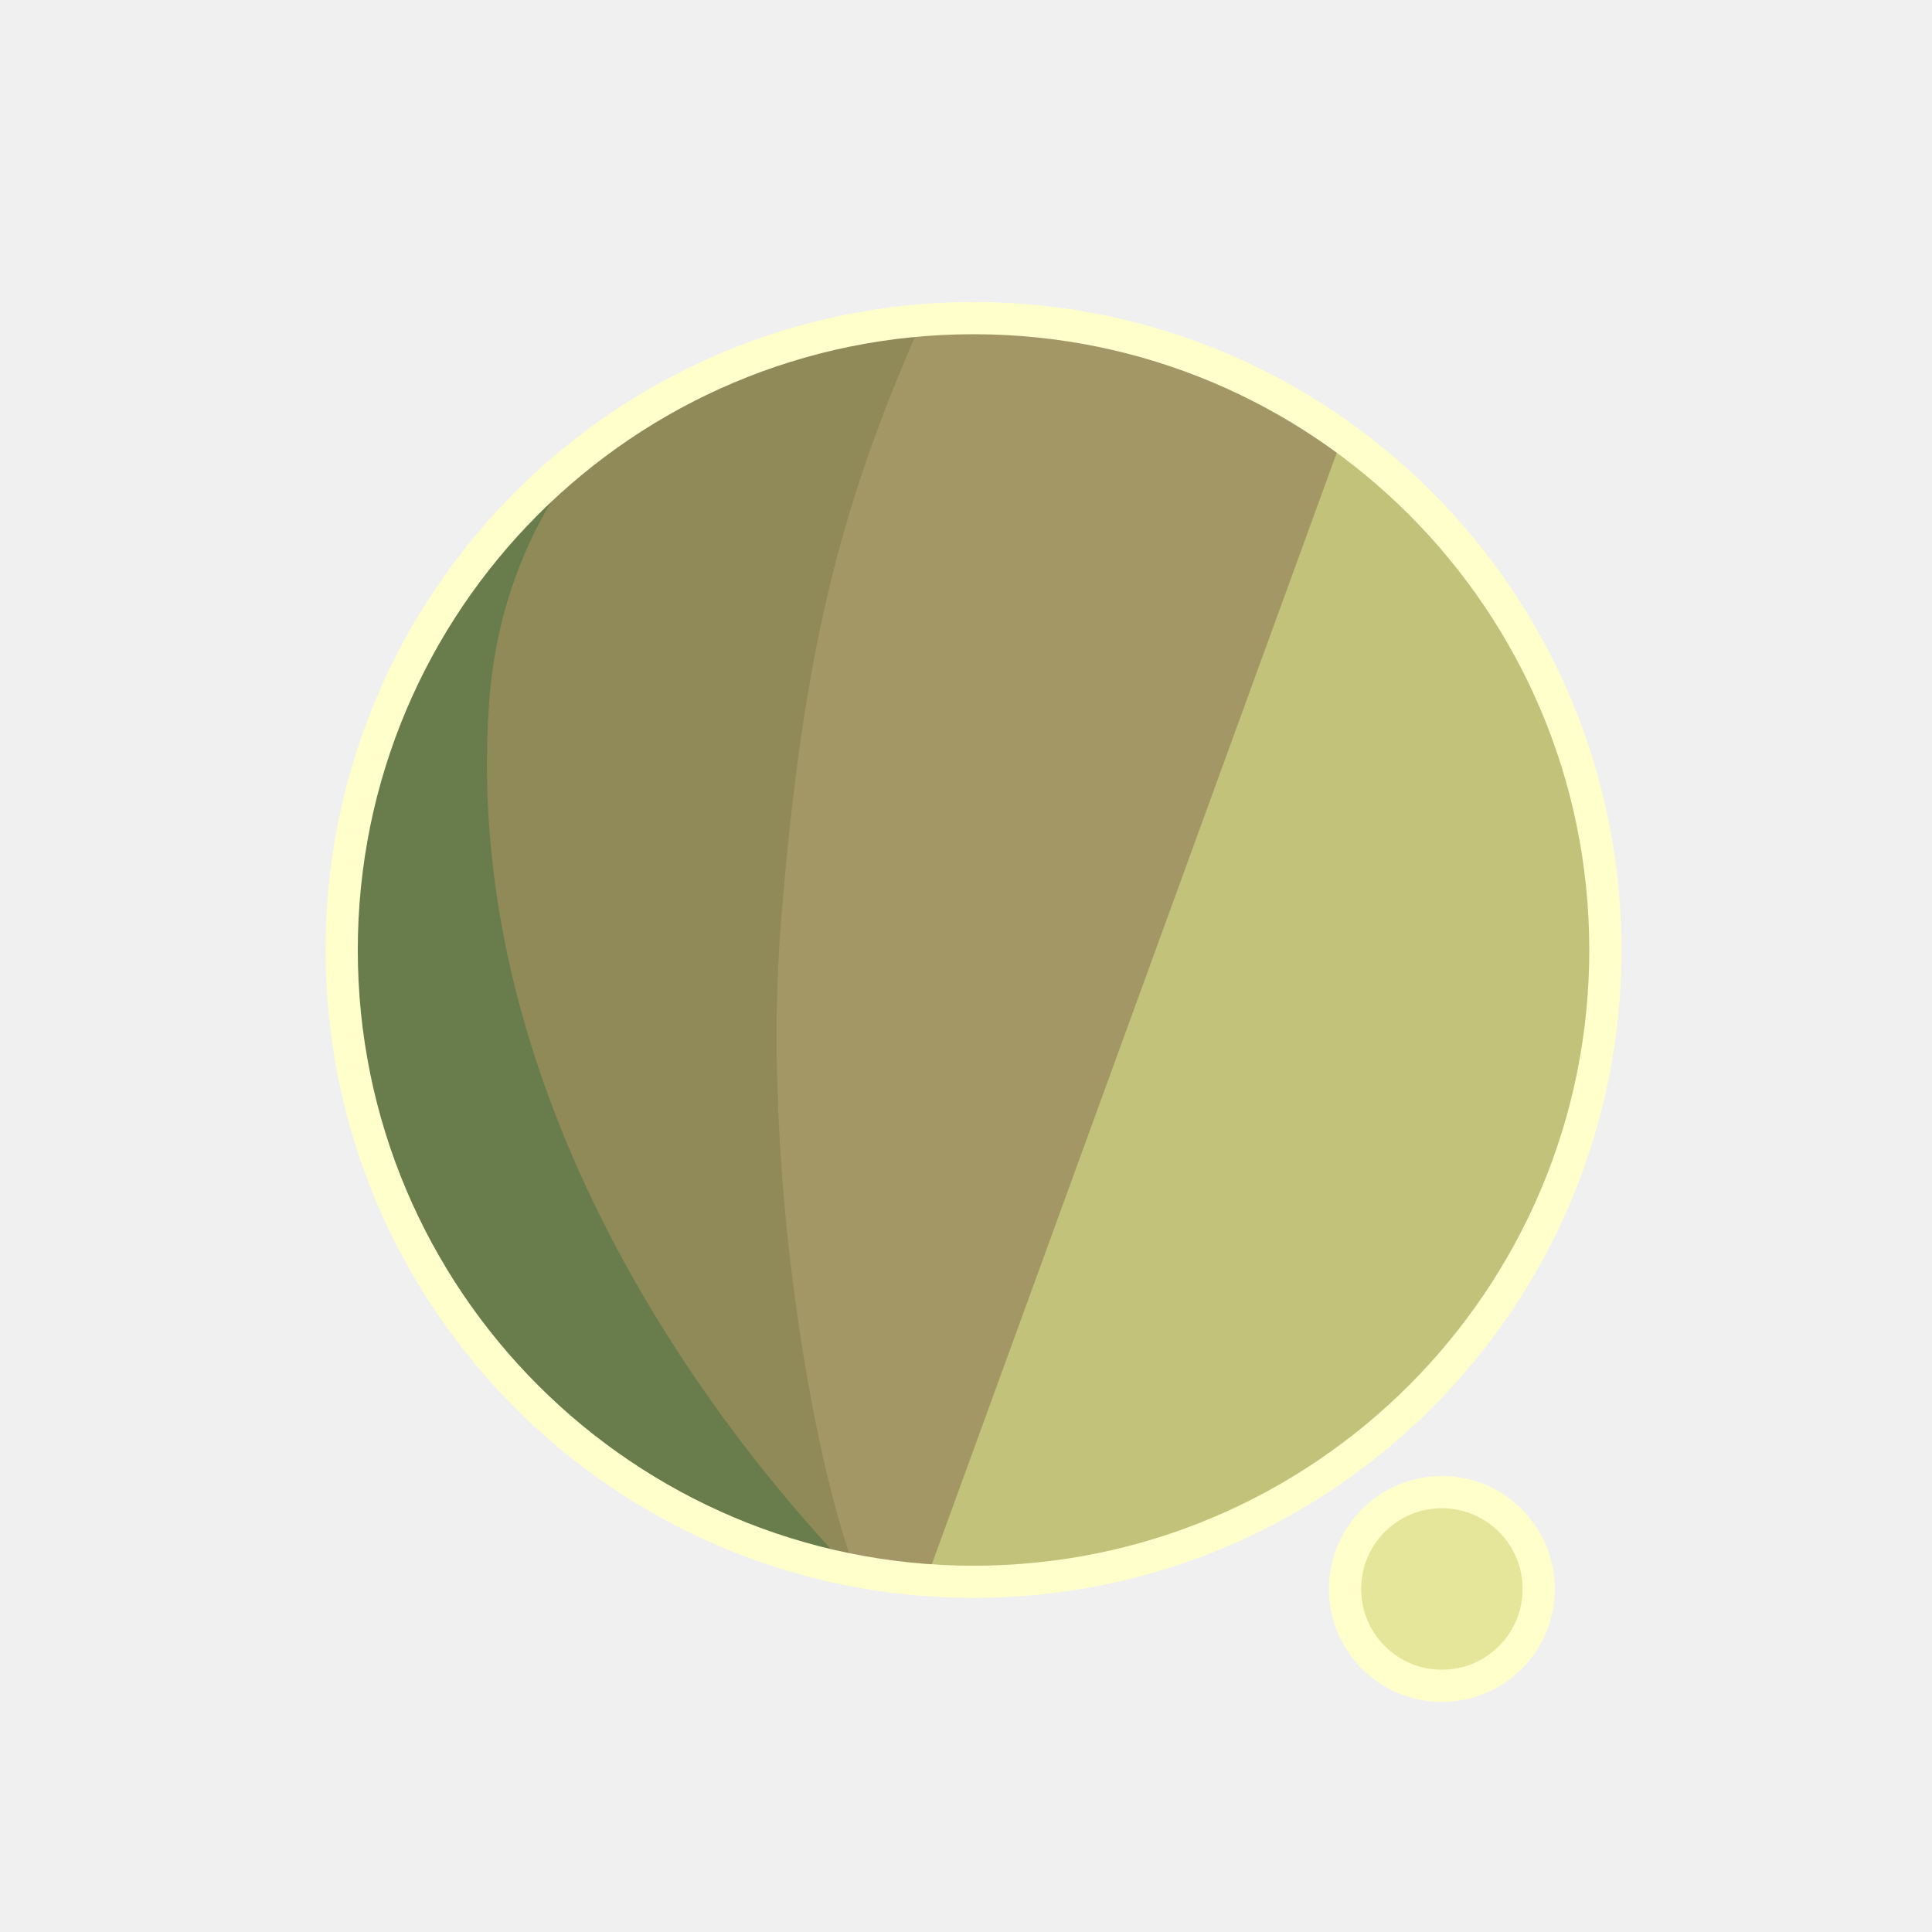
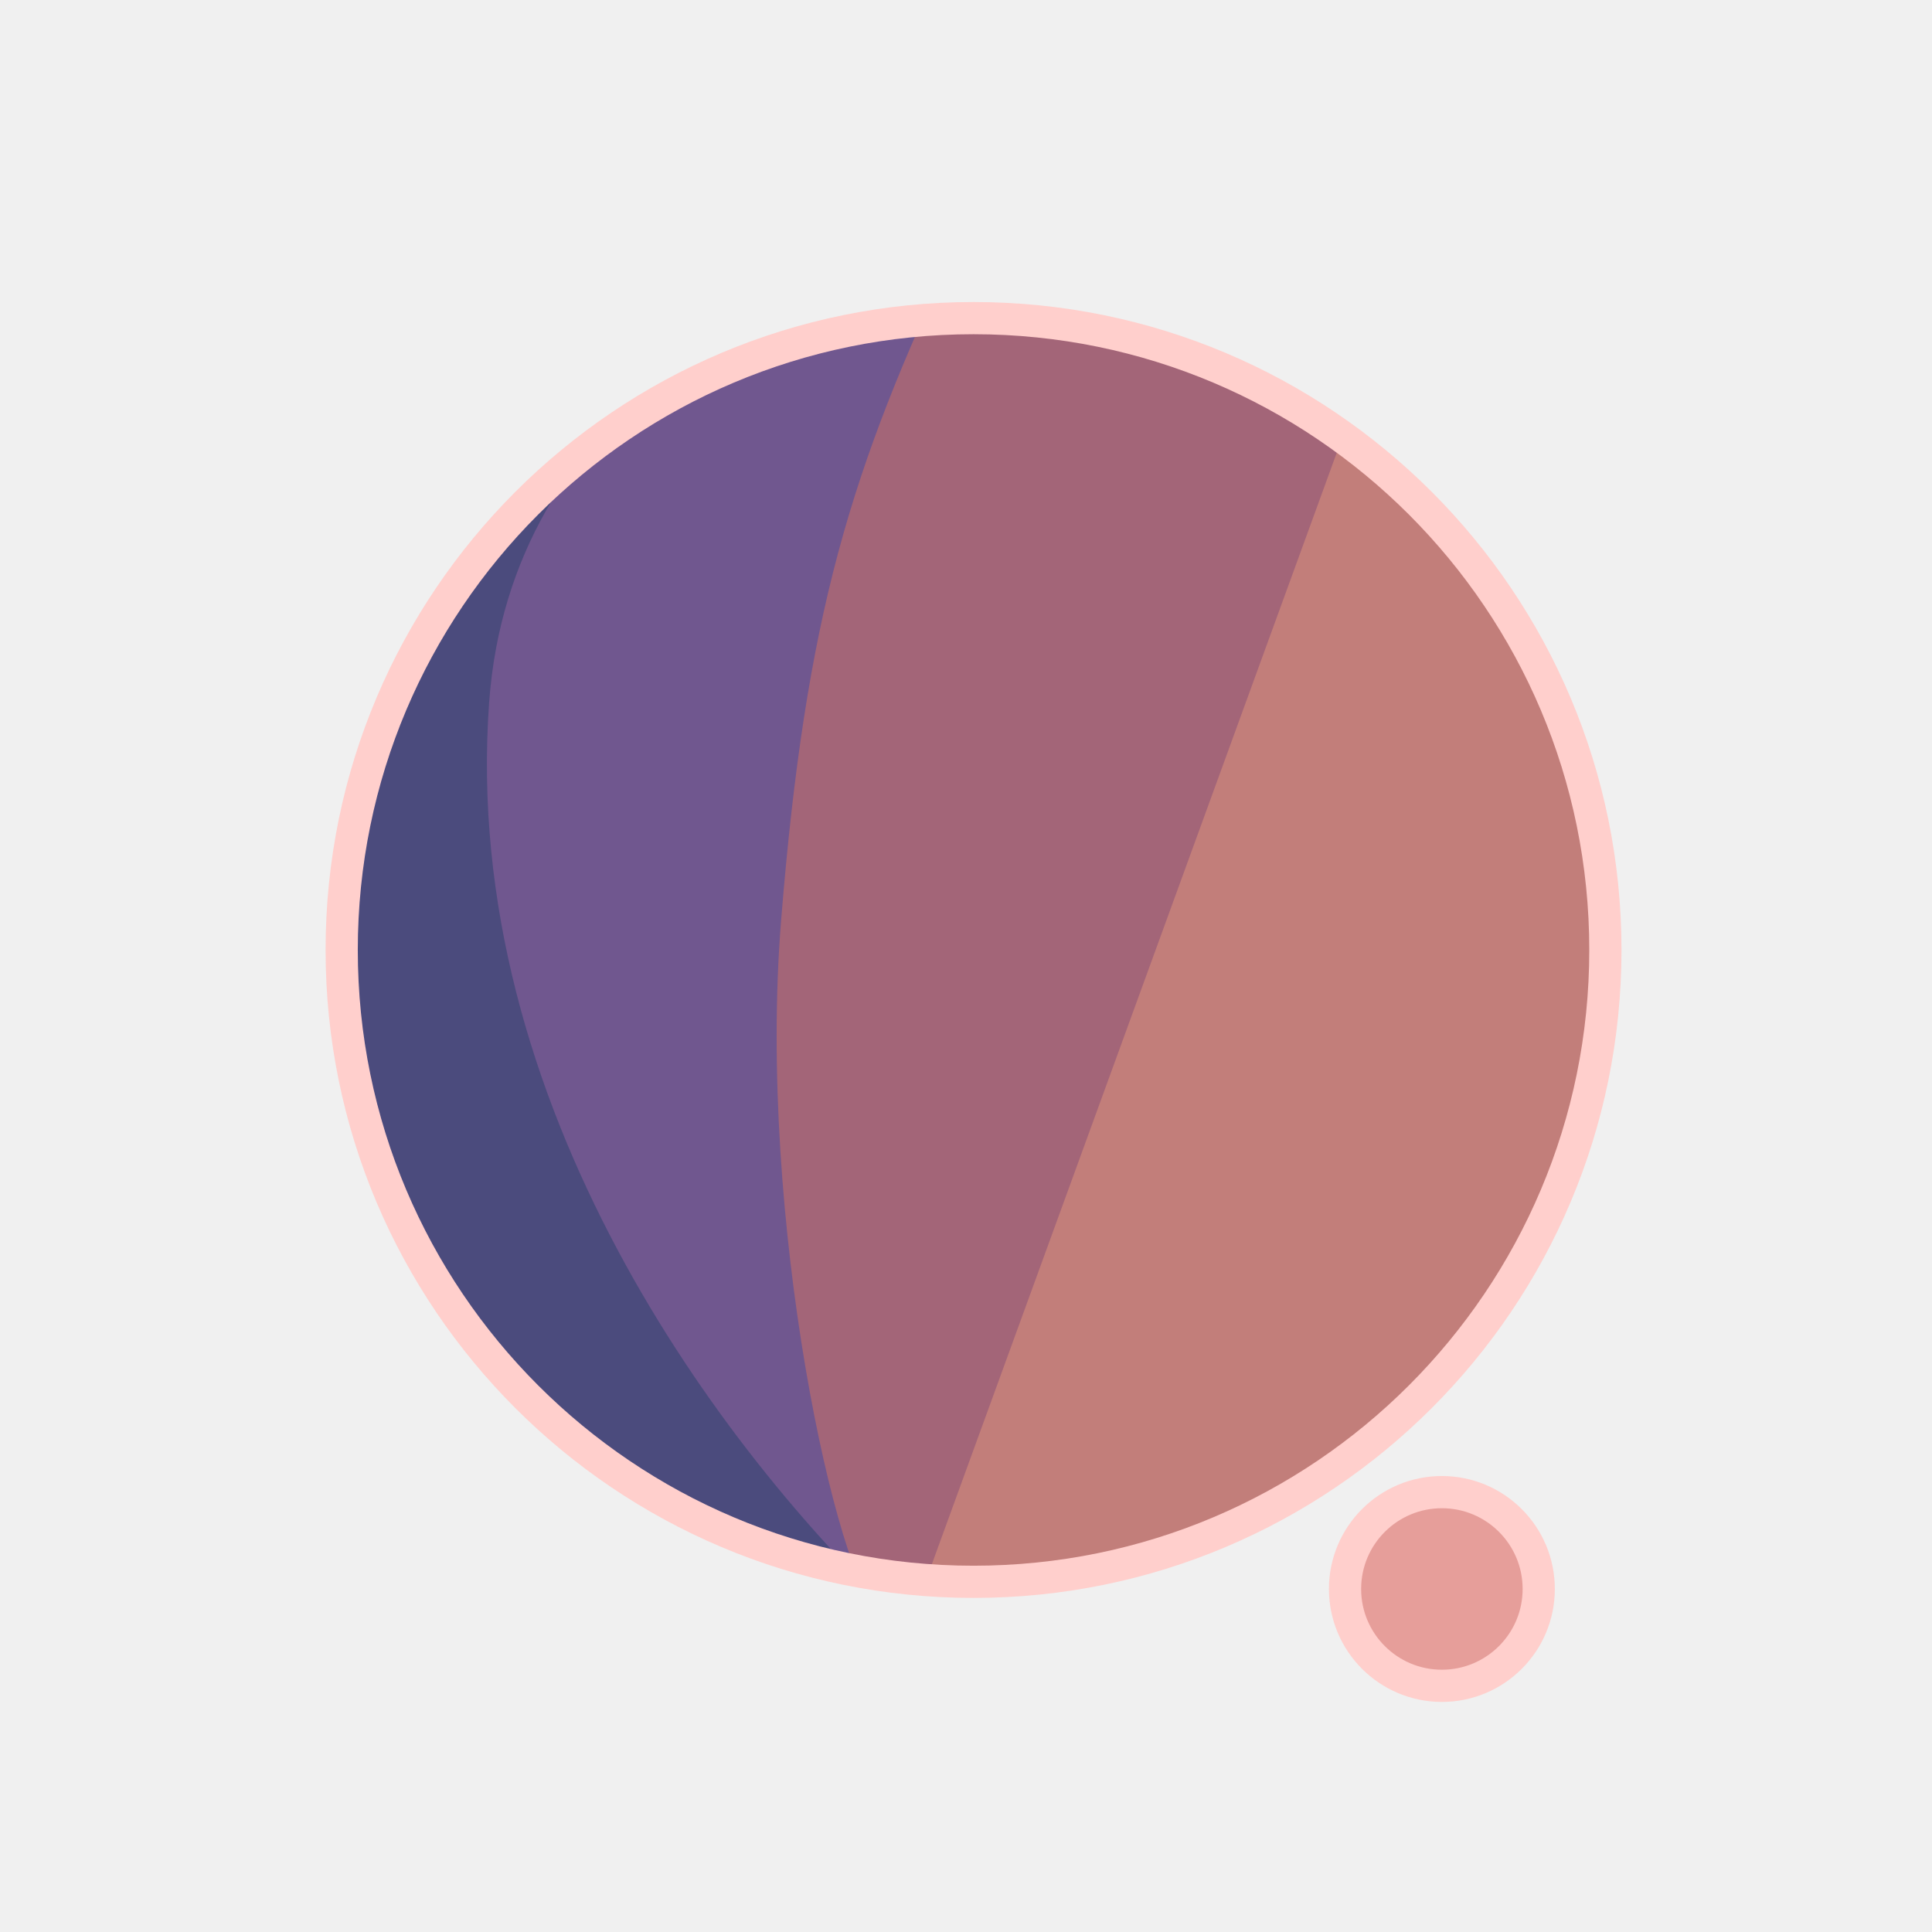
<svg xmlns="http://www.w3.org/2000/svg" width="300" height="300" viewBox="0 0 79.375 79.375" version="1.1" id="svg1">
  <defs id="defs1">
    <filter id="mask-powermask-path-effect5_inverse" style="color-interpolation-filters:sRGB" height="100" width="100" x="-50" y="-50">
      <feColorMatrix id="mask-powermask-path-effect5_primitive1" values="1" type="saturate" result="fbSourceGraphic" />
      <feColorMatrix id="mask-powermask-path-effect5_primitive2" values="-1 0 0 0 1 0 -1 0 0 1 0 0 -1 0 1 0 0 0 1 0 " in="fbSourceGraphic" />
    </filter>
    <clipPath clipPathUnits="userSpaceOnUse" id="clipPath1">
      <circle style="display:inline;fill:#000000;fill-opacity:1;stroke:none;stroke-width:0.214" id="circle3" cx="44.886" cy="38.249" r="22.842" />
    </clipPath>
    <clipPath clipPathUnits="userSpaceOnUse" id="clipPath3">
      <circle style="display:inline;opacity:1;fill:#000000;fill-opacity:1;stroke:none;stroke-width:2.646;stroke-dasharray:none;stroke-opacity:1" id="circle4" cx="39.235" cy="39.029" r="25.959" />
    </clipPath>
    <clipPath clipPathUnits="userSpaceOnUse" id="clipPath4">
      <circle style="display:inline;opacity:1;fill:#000000;fill-opacity:1;stroke:none;stroke-width:0.243" id="circle5" cx="39.997" cy="39.029" r="25.959" />
    </clipPath>
    <clipPath clipPathUnits="userSpaceOnUse" id="clipPath19">
      <g id="g20" style="display:inline">
        <circle style="display:inline;opacity:1;fill:#ffffff;fill-opacity:1;stroke:#000000;stroke-width:1.323;stroke-dasharray:none;stroke-opacity:1" id="circle20" cx="39.997" cy="39.029" r="25.959" />
        <path style="display:inline;fill:#ffffff;fill-opacity:1;stroke:none;stroke-width:1.323;stroke-linecap:round;stroke-linejoin:round;stroke-dasharray:none;stroke-opacity:1" d="M 40.972,71.749 65.107,9.074 51.262,8.513 29.654,71.374 Z" id="path20" />
      </g>
    </clipPath>
  </defs>
  <g id="layer1">
-     <circle style="display:inline;opacity:1;fill:#C2C27A;fill-opacity:1;stroke:none;stroke-width:2.646;stroke-dasharray:none;stroke-opacity:1" id="path1" cx="39.997" cy="39.029" r="25.959" />
-     <circle style="display:inline;opacity:1;fill:#E6E69A;fill-opacity:1;stroke:#FFFFCC;stroke-width:1.323;stroke-linecap:round;stroke-linejoin:round;stroke-dasharray:none;stroke-opacity:1" id="path23" cx="59.239" cy="65.282" r="3.979" />
-     <path style="display:inline;opacity:1;fill:#A39865;fill-opacity:1;stroke:none;stroke-width:2.646;stroke-linecap:round;stroke-linejoin:round;stroke-dasharray:none;stroke-opacity:1" d="M 14.114,8.183 56.981,12.942 37.387,66.729 7.337,66.366 Z" id="path4" clip-path="url(#clipPath4)" />
-     <path style="display:inline;opacity:1;fill:#8F8A57;fill-opacity:1;stroke:none;stroke-width:2.646;stroke-linecap:round;stroke-linejoin:round;stroke-dasharray:none;stroke-opacity:1" d="m 38.537,10.093 c -4.366,9.204 -6.195,15.177 -7.208,27.727 -0.992,12.295 2.307,27.137 4.048,28.492 L 8.159,69.099 11.655,10.117 Z" id="path8" clip-path="url(#clipPath3)" transform="translate(0.7619726)" />
-     <path style="display:inline;opacity:1;fill:#687D4B;fill-opacity:1;stroke:none;stroke-width:2.646;stroke-linecap:round;stroke-linejoin:round;stroke-dasharray:none;stroke-opacity:1" d="m 42.193,12.318 c -4.211,1.987 -14.039,6.189 -14.818,16.984 -1.049,14.531 8.417,27.086 14.901,33.188 l -22.177,3.33 -0.971,-51.47 z" id="path12" clip-path="url(#clipPath1)" transform="matrix(1.1365,0,0,1.1365,-11.01583,-4.44086)" />
+     <circle style="display:inline;opacity:1;fill:#C27E7A;fill-opacity:1;stroke:none;stroke-width:2.646;stroke-dasharray:none;stroke-opacity:1" id="path1" cx="39.997" cy="39.029" r="25.959" />
+     <circle style="display:inline;opacity:1;fill:#E69E9A;fill-opacity:1;stroke:#FFCFCC;stroke-width:1.323;stroke-linecap:round;stroke-linejoin:round;stroke-dasharray:none;stroke-opacity:1" id="path23" cx="59.239" cy="65.282" r="3.979" />
+     <path style="display:inline;opacity:1;fill:#A36578;fill-opacity:1;stroke:none;stroke-width:2.646;stroke-linecap:round;stroke-linejoin:round;stroke-dasharray:none;stroke-opacity:1" d="M 14.114,8.183 56.981,12.942 37.387,66.729 7.337,66.366 Z" id="path4" clip-path="url(#clipPath4)" />
+     <path style="display:inline;opacity:1;fill:#70578F;fill-opacity:1;stroke:none;stroke-width:2.646;stroke-linecap:round;stroke-linejoin:round;stroke-dasharray:none;stroke-opacity:1" d="m 38.537,10.093 c -4.366,9.204 -6.195,15.177 -7.208,27.727 -0.992,12.295 2.307,27.137 4.048,28.492 L 8.159,69.099 11.655,10.117 Z" id="path8" clip-path="url(#clipPath3)" transform="translate(0.7619726)" />
+     <path style="display:inline;opacity:1;fill:#4B4B7D;fill-opacity:1;stroke:none;stroke-width:2.646;stroke-linecap:round;stroke-linejoin:round;stroke-dasharray:none;stroke-opacity:1" d="m 42.193,12.318 c -4.211,1.987 -14.039,6.189 -14.818,16.984 -1.049,14.531 8.417,27.086 14.901,33.188 l -22.177,3.33 -0.971,-51.47 z" id="path12" clip-path="url(#clipPath1)" transform="matrix(1.1365,0,0,1.1365,-11.01583,-4.44086)" />
    <path style="display:inline;fill:none;stroke:#ffffff;stroke-width:5.292;stroke-linecap:round;stroke-linejoin:round;stroke-dasharray:none;stroke-opacity:1" d="M 56.155,14.893 37.161,67.307 c 0.345,-0.826 6.533,-17.661 9.644,-21.104 4.78,-5.292 13.008,-2.765 13.143,4.977 0.044,2.513 -1.431,15.998 -1.431,15.998" id="path2" clip-path="url(#clipPath19)" mask="none" />
-     <circle style="display:inline;opacity:1;fill:none;fill-opacity:0;stroke:#FFFFCC;stroke-width:1.323;stroke-dasharray:none;stroke-opacity:1" id="circle8" cx="39.997" cy="39.029" r="25.959" />
+     <circle style="display:inline;opacity:1;fill:none;fill-opacity:0;stroke:#FFCFCC;stroke-width:1.323;stroke-dasharray:none;stroke-opacity:1" id="circle8" cx="39.997" cy="39.029" r="25.959" />
  </g>
</svg>
